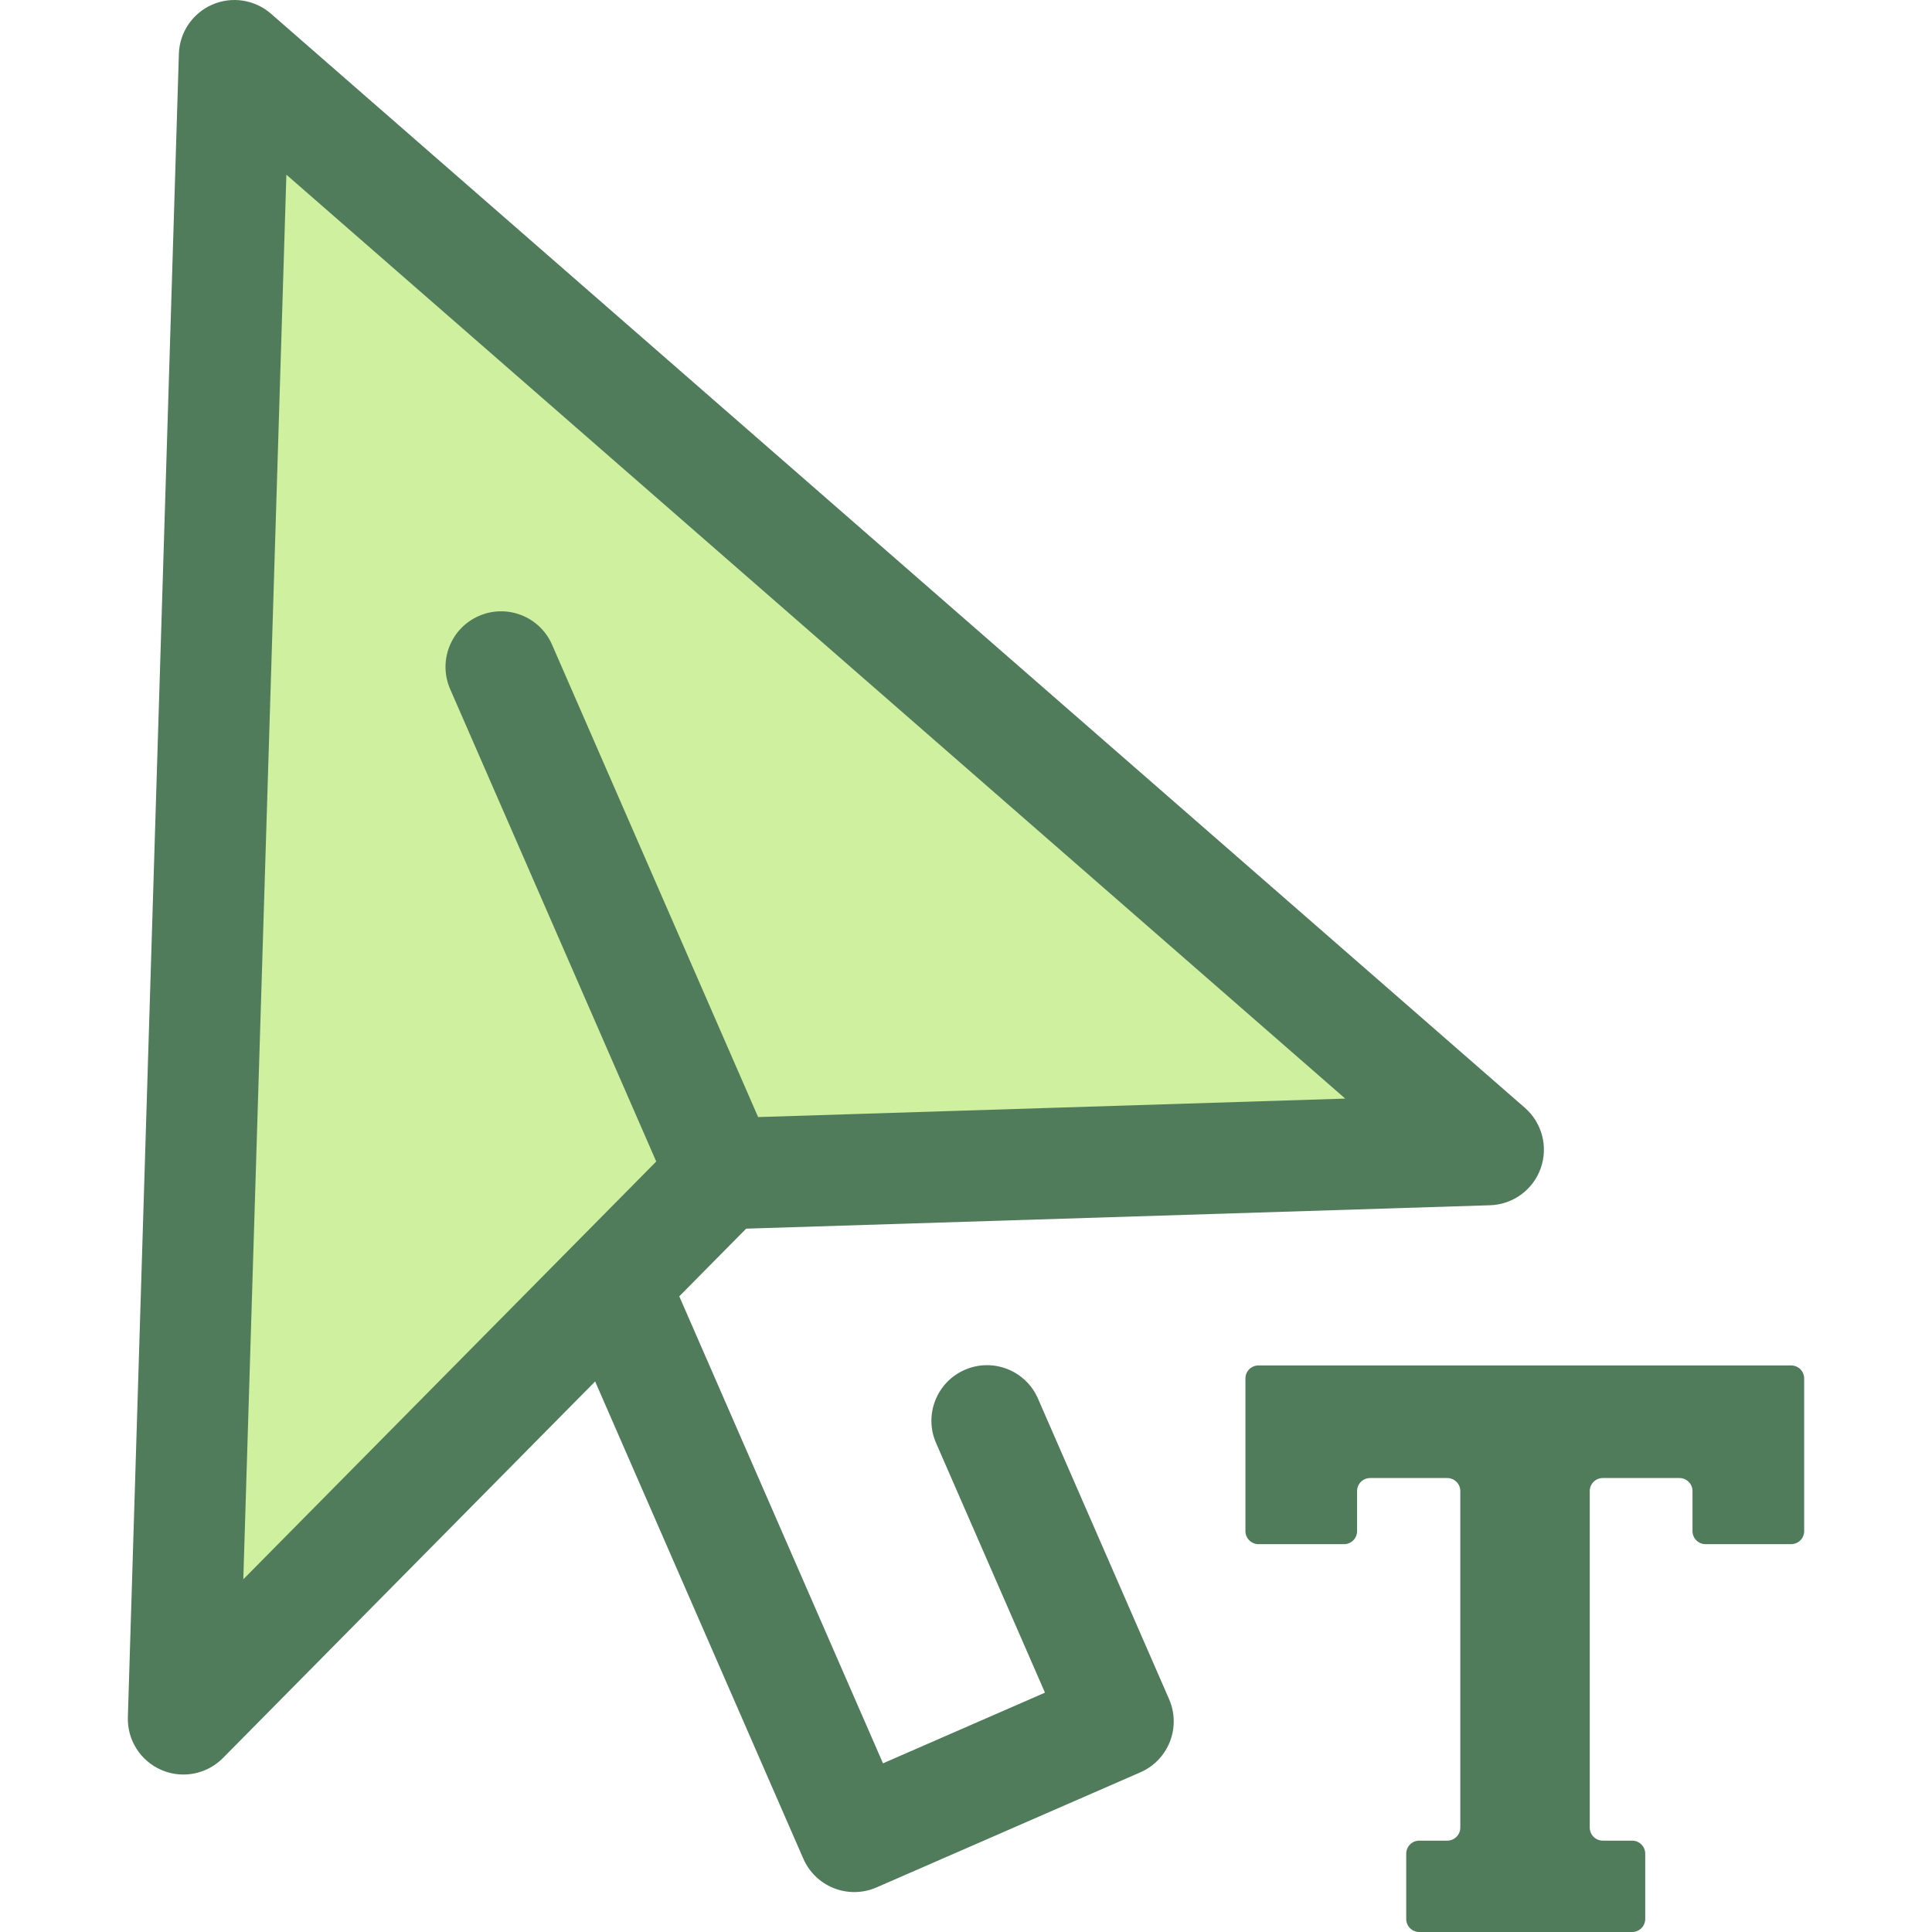
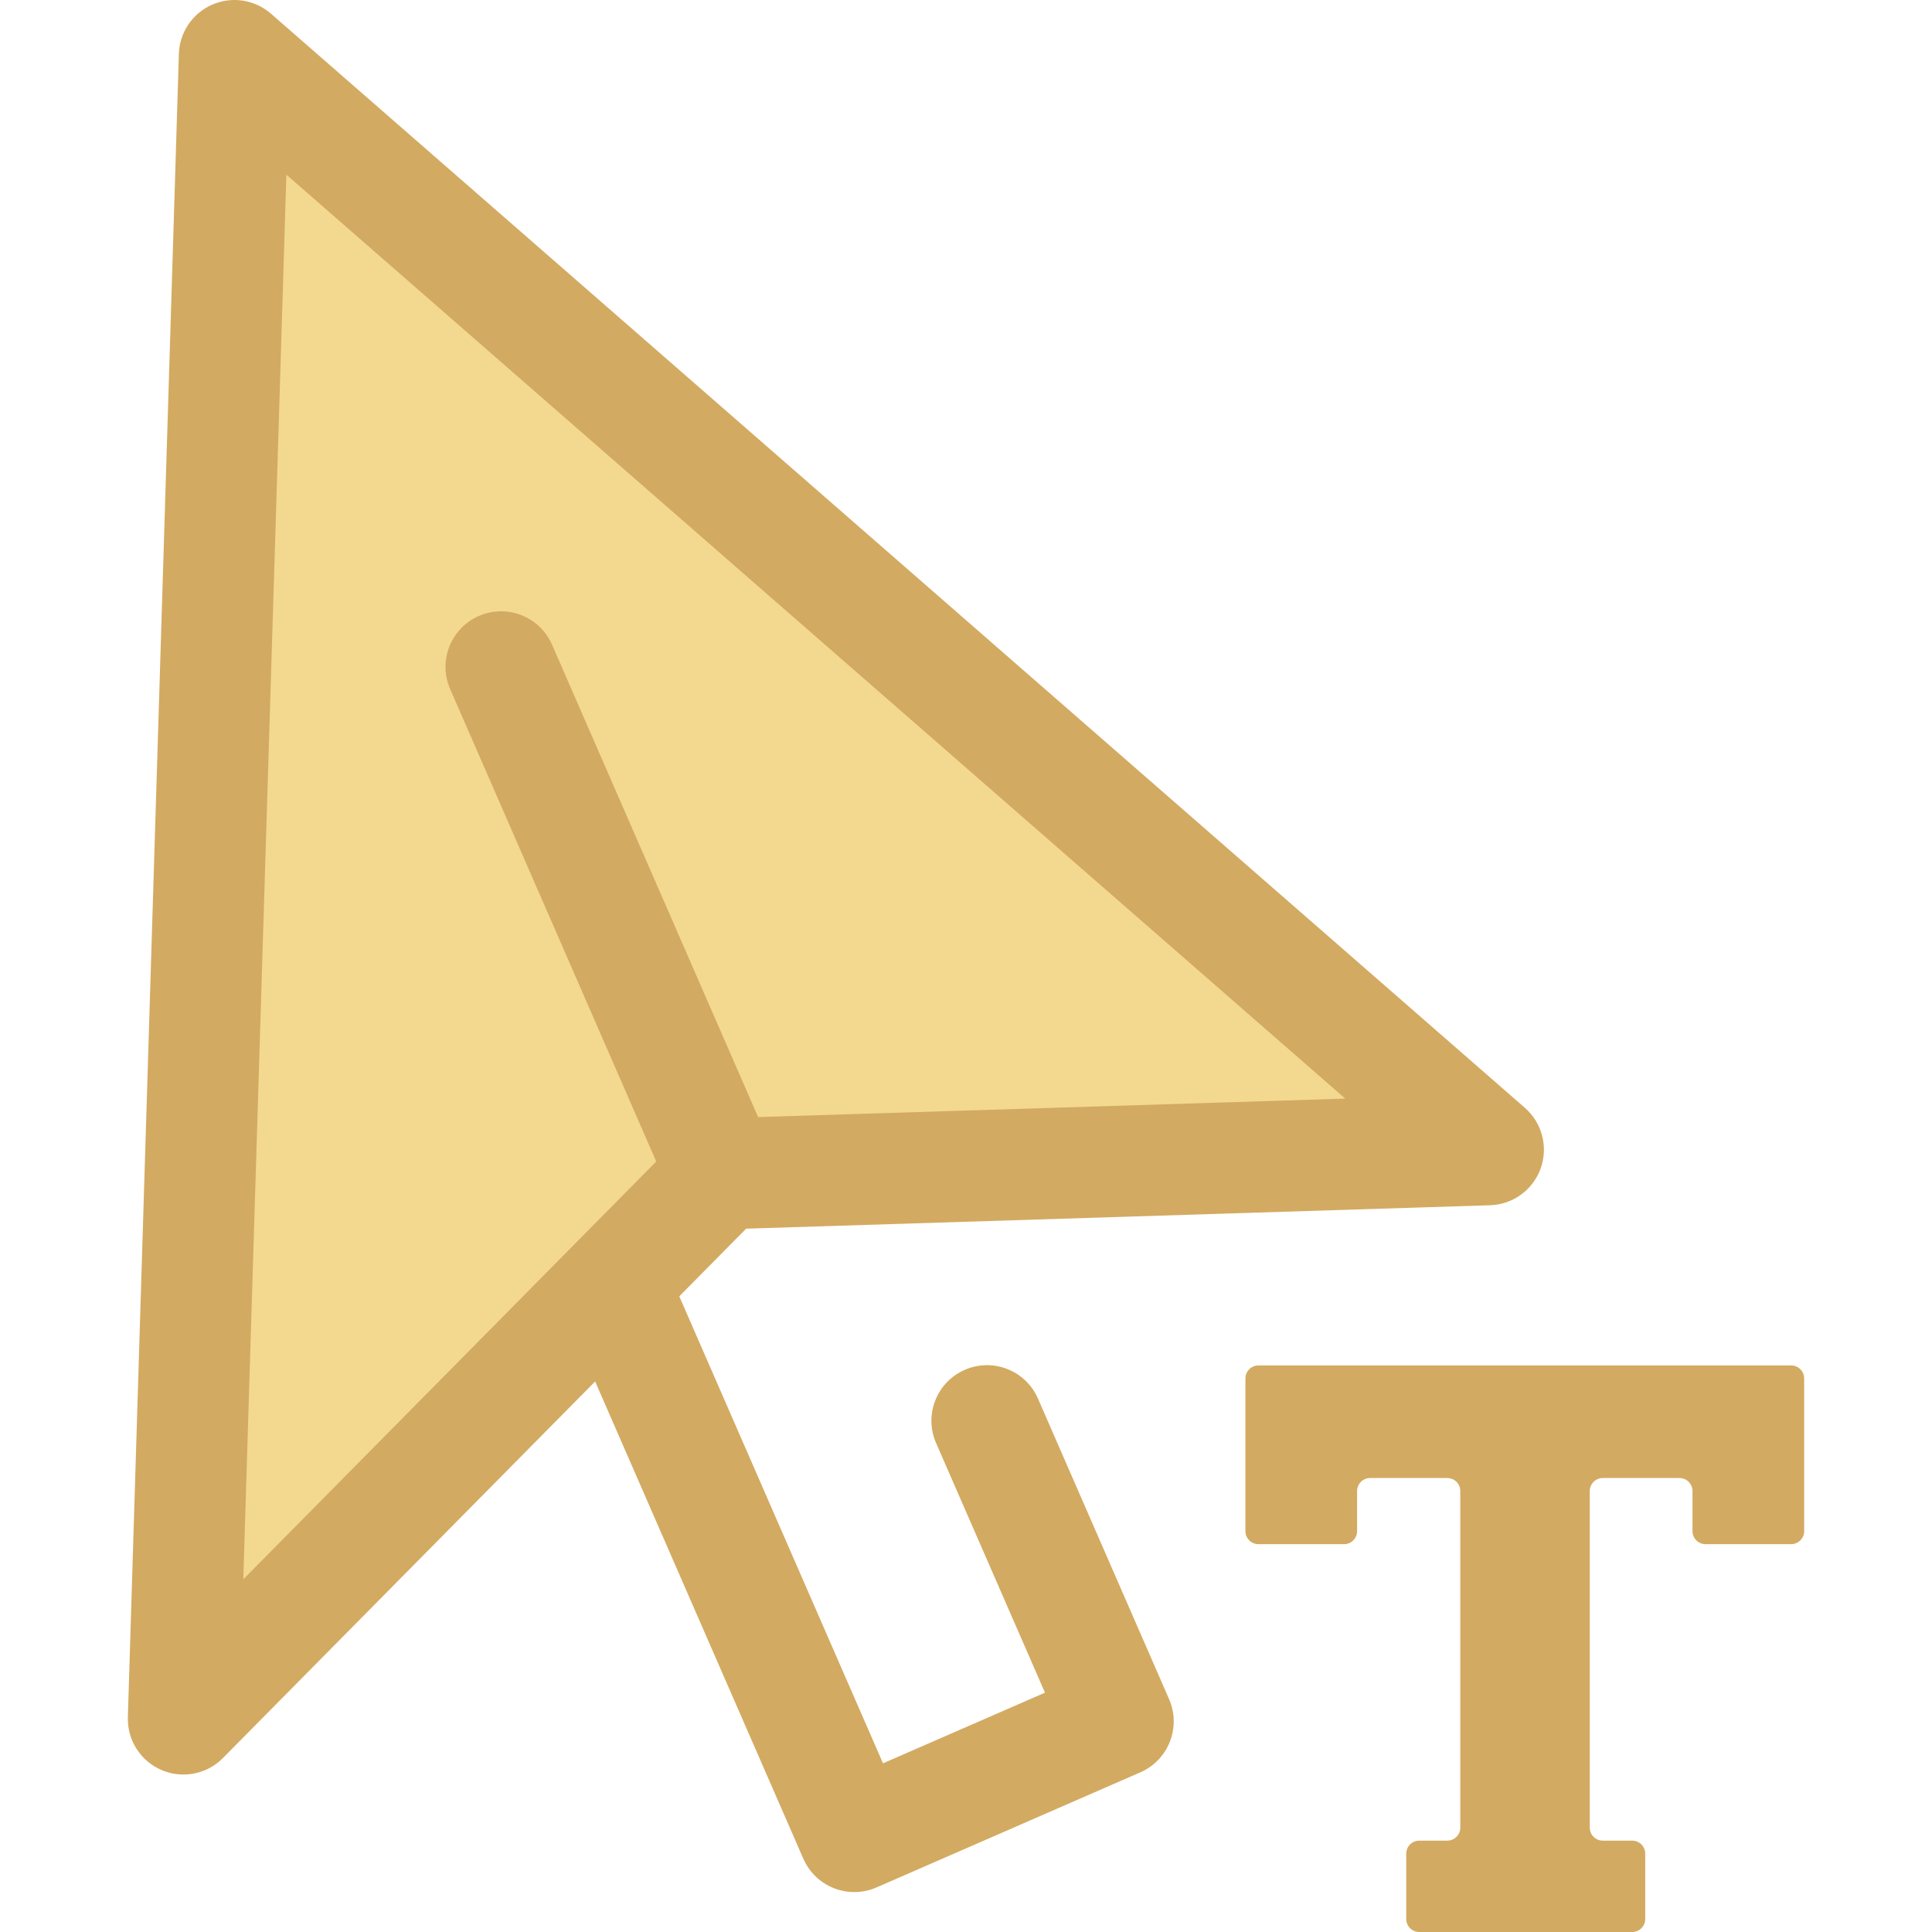
<svg xmlns="http://www.w3.org/2000/svg" version="1.1" id="Layer_1" x="0px" y="0px" viewBox="0 0 512.003 512.003" style="enable-background:new 0 0 512.003 512.003;" xml:space="preserve">
  <defs>
    <style>.icrate-cursor-pointer-pri{fill: #d3aa61ff;}.icrate-cursor-pointer-pri-shadow{fill: #dfbe7aff;}.icrate-cursor-pointer-sec{fill: #f3d98fff;}.icrate-cursor-pointer-sec-shadow{fill: #dab678ff;}</style>
  </defs>
-   <polygon style="fill:#CFF09E;" points="48.608,455.541 62.125,14.729 394.427,304.682 191.4,311.074 " />
+   <polygon class="icrate-cursor-pointer-sec" points="48.608,455.541 62.125,14.729 394.427,304.682 191.4,311.074 " />
  <g>
-     <path style="fill:#507C5C;" d="M404.112,293.585L71.81,3.631c-4.289-3.743-10.352-4.678-15.573-2.402   c-5.22,2.277-8.659,7.357-8.833,13.049L33.886,455.088c-0.186,6.052,3.351,11.602,8.917,13.988   c1.872,0.803,3.846,1.193,5.802,1.193c3.859,0,7.655-1.519,10.48-4.376l98.635-99.791l55.173,126.478   c1.563,3.581,4.482,6.394,8.119,7.821c1.731,0.679,3.557,1.018,5.382,1.018c2.008,0,4.014-0.411,5.89-1.228l69.926-30.504   c7.456-3.252,10.863-11.934,7.611-19.391l-34.752-79.664c-3.254-7.457-11.937-10.864-19.391-7.611   c-7.456,3.252-10.863,11.935-7.611,19.391l28.864,66.163l-42.926,18.725l-53.988-123.759l17.724-17.932l197.148-6.205   c6.052-0.19,11.373-4.065,13.408-9.769C410.335,303.933,408.673,297.565,404.112,293.585z M200.911,296.038l-54.612-125.191   c-3.254-7.457-11.935-10.864-19.391-7.611c-7.456,3.252-10.863,11.934-7.611,19.391l54.612,125.191L64.479,418.532L75.893,46.293   l280.609,244.849L200.911,296.038z" />
-     <path style="fill:#507C5C;" d="M330.054,365.312v40.451c0,1.909,1.547,3.456,3.455,3.456h22.68c1.909,0,3.456-1.547,3.456-3.456   v-10.611c0-1.909,1.547-3.456,3.456-3.456h20.441c1.909,0,3.456,1.547,3.456,3.456v89.185c0,1.909-1.547,3.456-3.456,3.456h-7.418   c-1.909,0-3.456,1.547-3.456,3.456v17.3c0,1.909,1.547,3.456,3.456,3.456h56.424c1.909,0,3.456-1.547,3.456-3.456v-17.3   c0-1.909-1.547-3.456-3.456-3.456h-7.789c-1.909,0-3.456-1.547-3.456-3.456v-89.185c0-1.909,1.547-3.456,3.456-3.456h20.318   c1.909,0,3.456,1.547,3.456,3.456v10.611c0,1.909,1.547,3.456,3.456,3.456h22.68c1.909,0,3.456-1.547,3.456-3.456v-40.451   c0-1.909-1.547-3.456-3.456-3.456H333.509C331.6,361.856,330.054,363.403,330.054,365.312z" />
+     <path class="icrate-cursor-pointer-pri" d="M404.112,293.585L71.81,3.631c-4.289-3.743-10.352-4.678-15.573-2.402   c-5.22,2.277-8.659,7.357-8.833,13.049L33.886,455.088c-0.186,6.052,3.351,11.602,8.917,13.988   c1.872,0.803,3.846,1.193,5.802,1.193c3.859,0,7.655-1.519,10.48-4.376l98.635-99.791l55.173,126.478   c1.563,3.581,4.482,6.394,8.119,7.821c1.731,0.679,3.557,1.018,5.382,1.018c2.008,0,4.014-0.411,5.89-1.228l69.926-30.504   c7.456-3.252,10.863-11.934,7.611-19.391l-34.752-79.664c-3.254-7.457-11.937-10.864-19.391-7.611   c-7.456,3.252-10.863,11.935-7.611,19.391l28.864,66.163l-42.926,18.725l-53.988-123.759l17.724-17.932l197.148-6.205   c6.052-0.19,11.373-4.065,13.408-9.769C410.335,303.933,408.673,297.565,404.112,293.585z M200.911,296.038l-54.612-125.191   c-3.254-7.457-11.935-10.864-19.391-7.611c-7.456,3.252-10.863,11.934-7.611,19.391l54.612,125.191L64.479,418.532L75.893,46.293   l280.609,244.849L200.911,296.038z" />
+     <path class="icrate-cursor-pointer-pri" d="M330.054,365.312v40.451c0,1.909,1.547,3.456,3.455,3.456h22.68c1.909,0,3.456-1.547,3.456-3.456   v-10.611c0-1.909,1.547-3.456,3.456-3.456h20.441c1.909,0,3.456,1.547,3.456,3.456v89.185c0,1.909-1.547,3.456-3.456,3.456h-7.418   c-1.909,0-3.456,1.547-3.456,3.456v17.3c0,1.909,1.547,3.456,3.456,3.456h56.424c1.909,0,3.456-1.547,3.456-3.456v-17.3   c0-1.909-1.547-3.456-3.456-3.456h-7.789c-1.909,0-3.456-1.547-3.456-3.456v-89.185c0-1.909,1.547-3.456,3.456-3.456h20.318   c1.909,0,3.456,1.547,3.456,3.456v10.611c0,1.909,1.547,3.456,3.456,3.456h22.68c1.909,0,3.456-1.547,3.456-3.456v-40.451   c0-1.909-1.547-3.456-3.456-3.456H333.509C331.6,361.856,330.054,363.403,330.054,365.312z" />
  </g>
  <g>
</g>
  <g>
</g>
  <g>
</g>
  <g>
</g>
  <g>
</g>
  <g>
</g>
  <g>
</g>
  <g>
</g>
  <g>
</g>
  <g>
</g>
  <g>
</g>
  <g>
</g>
  <g>
</g>
  <g>
</g>
  <g>
</g>
</svg>
